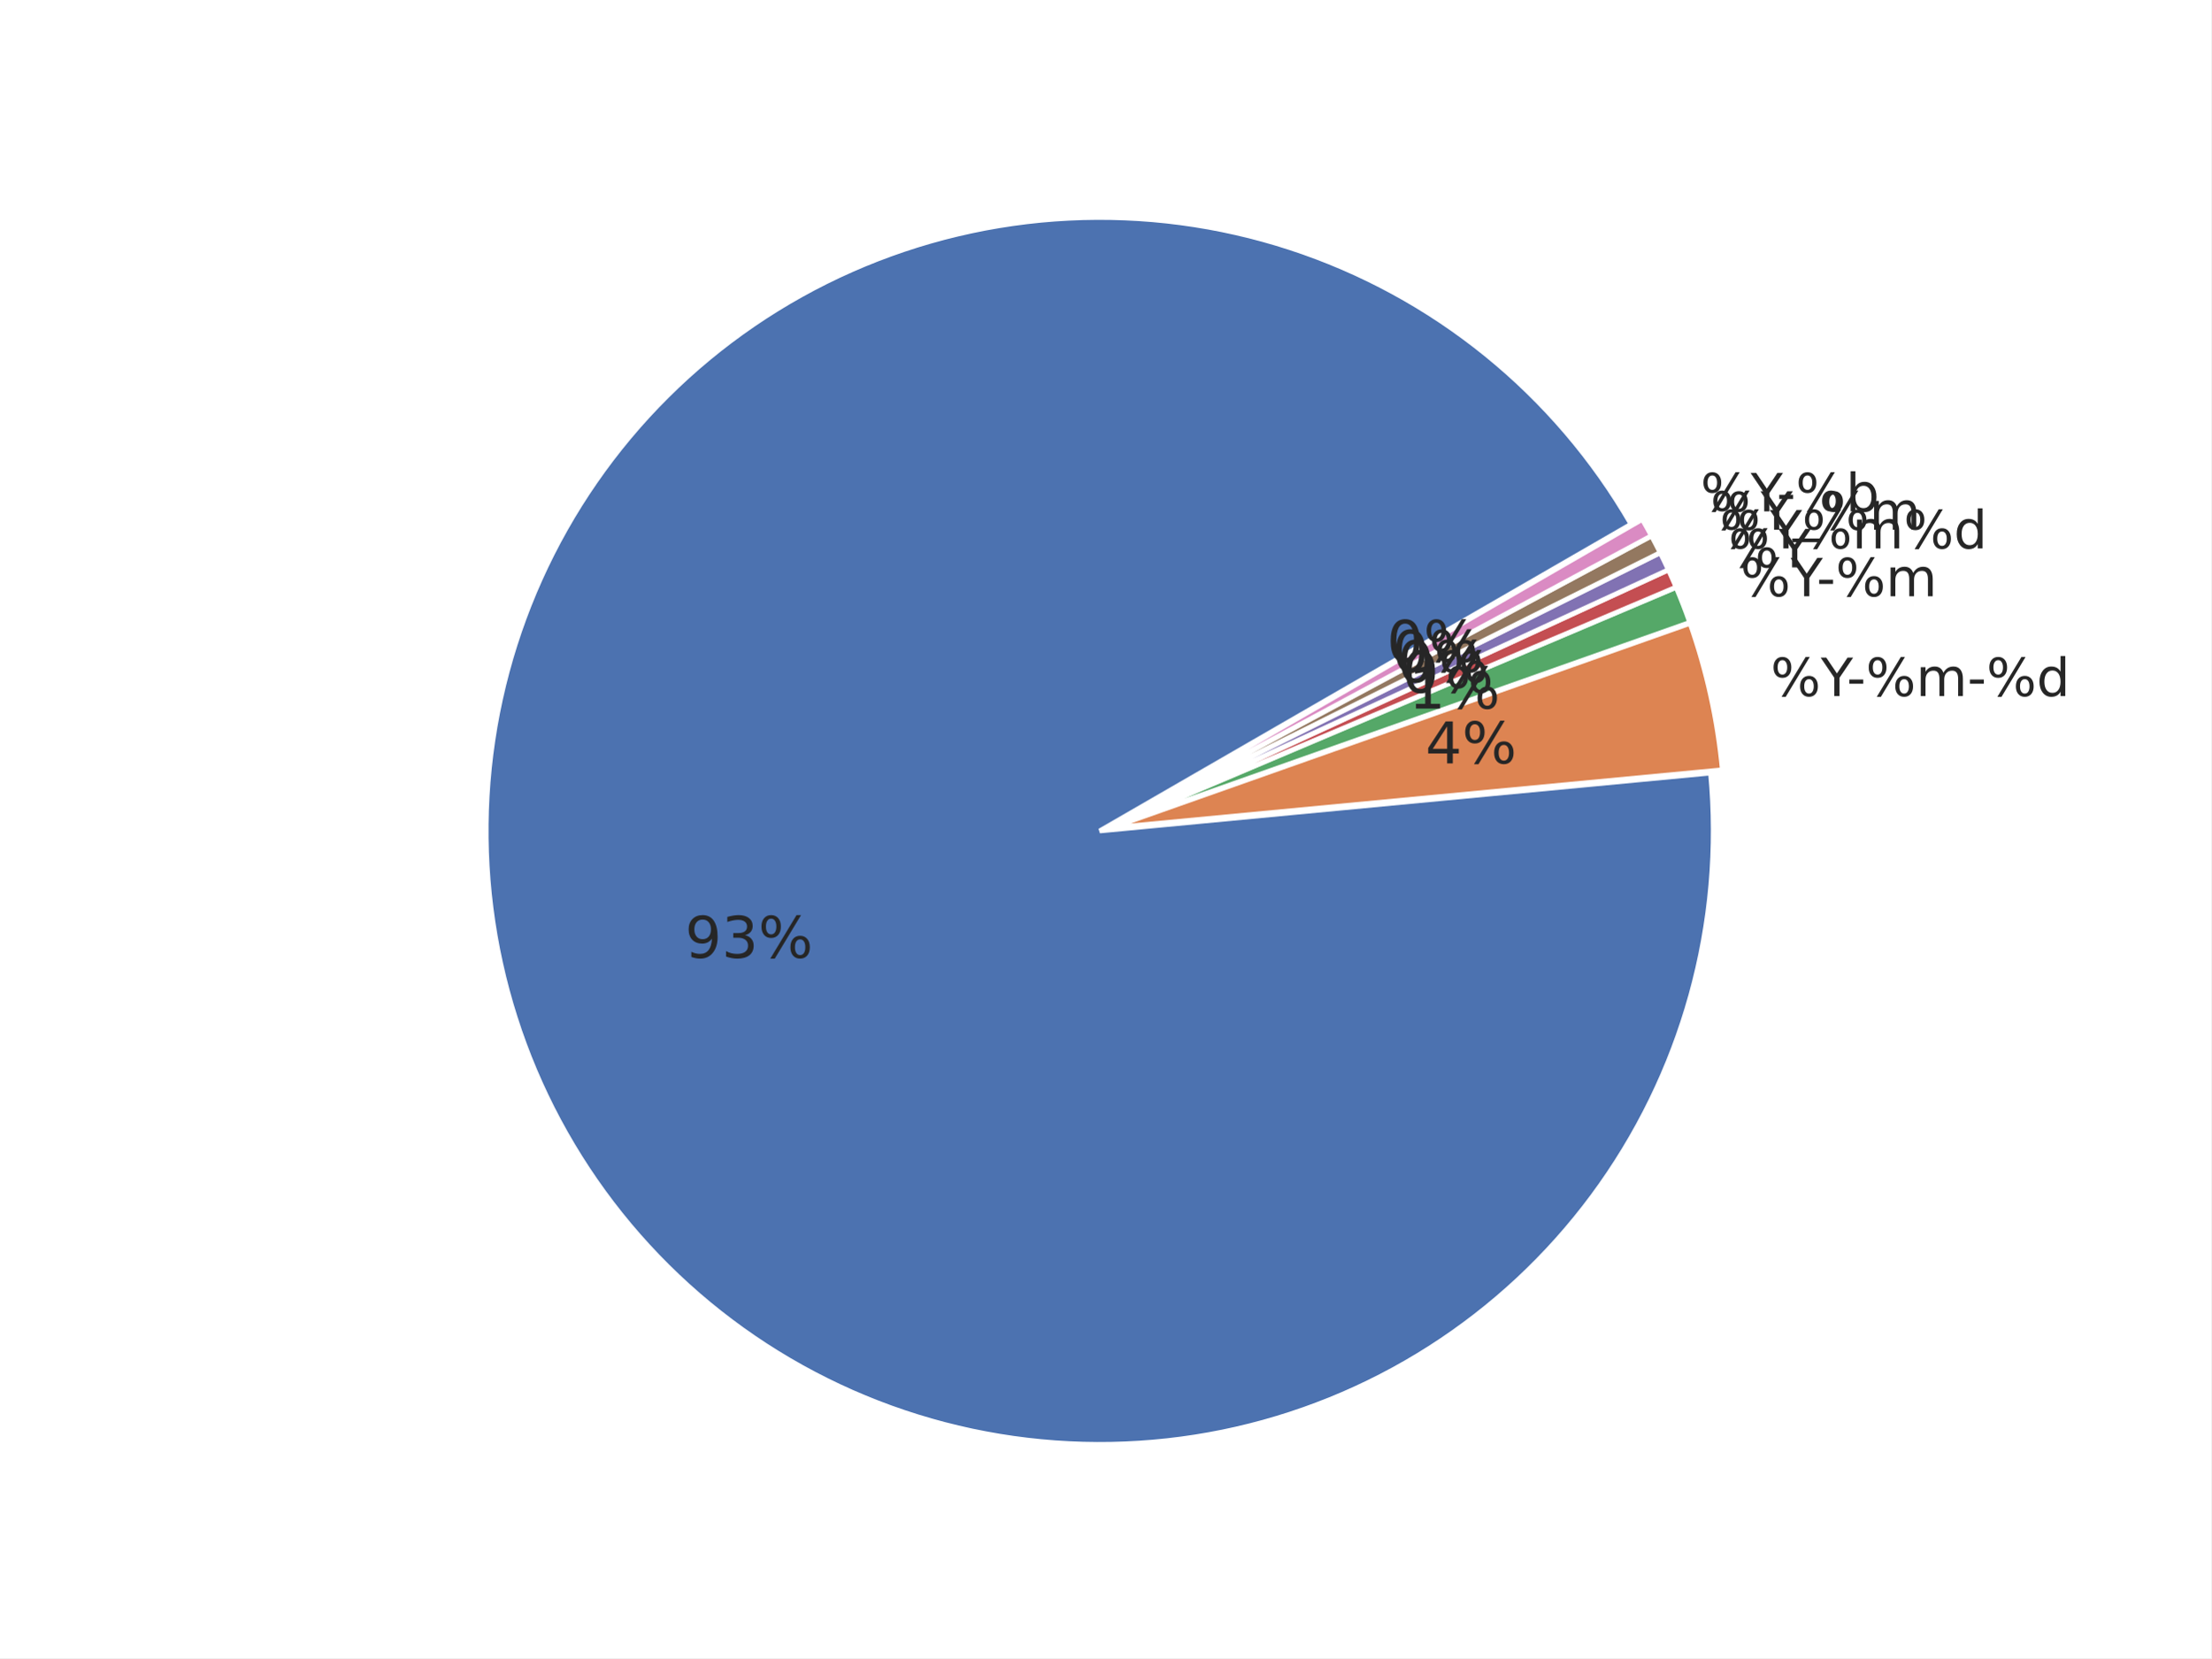
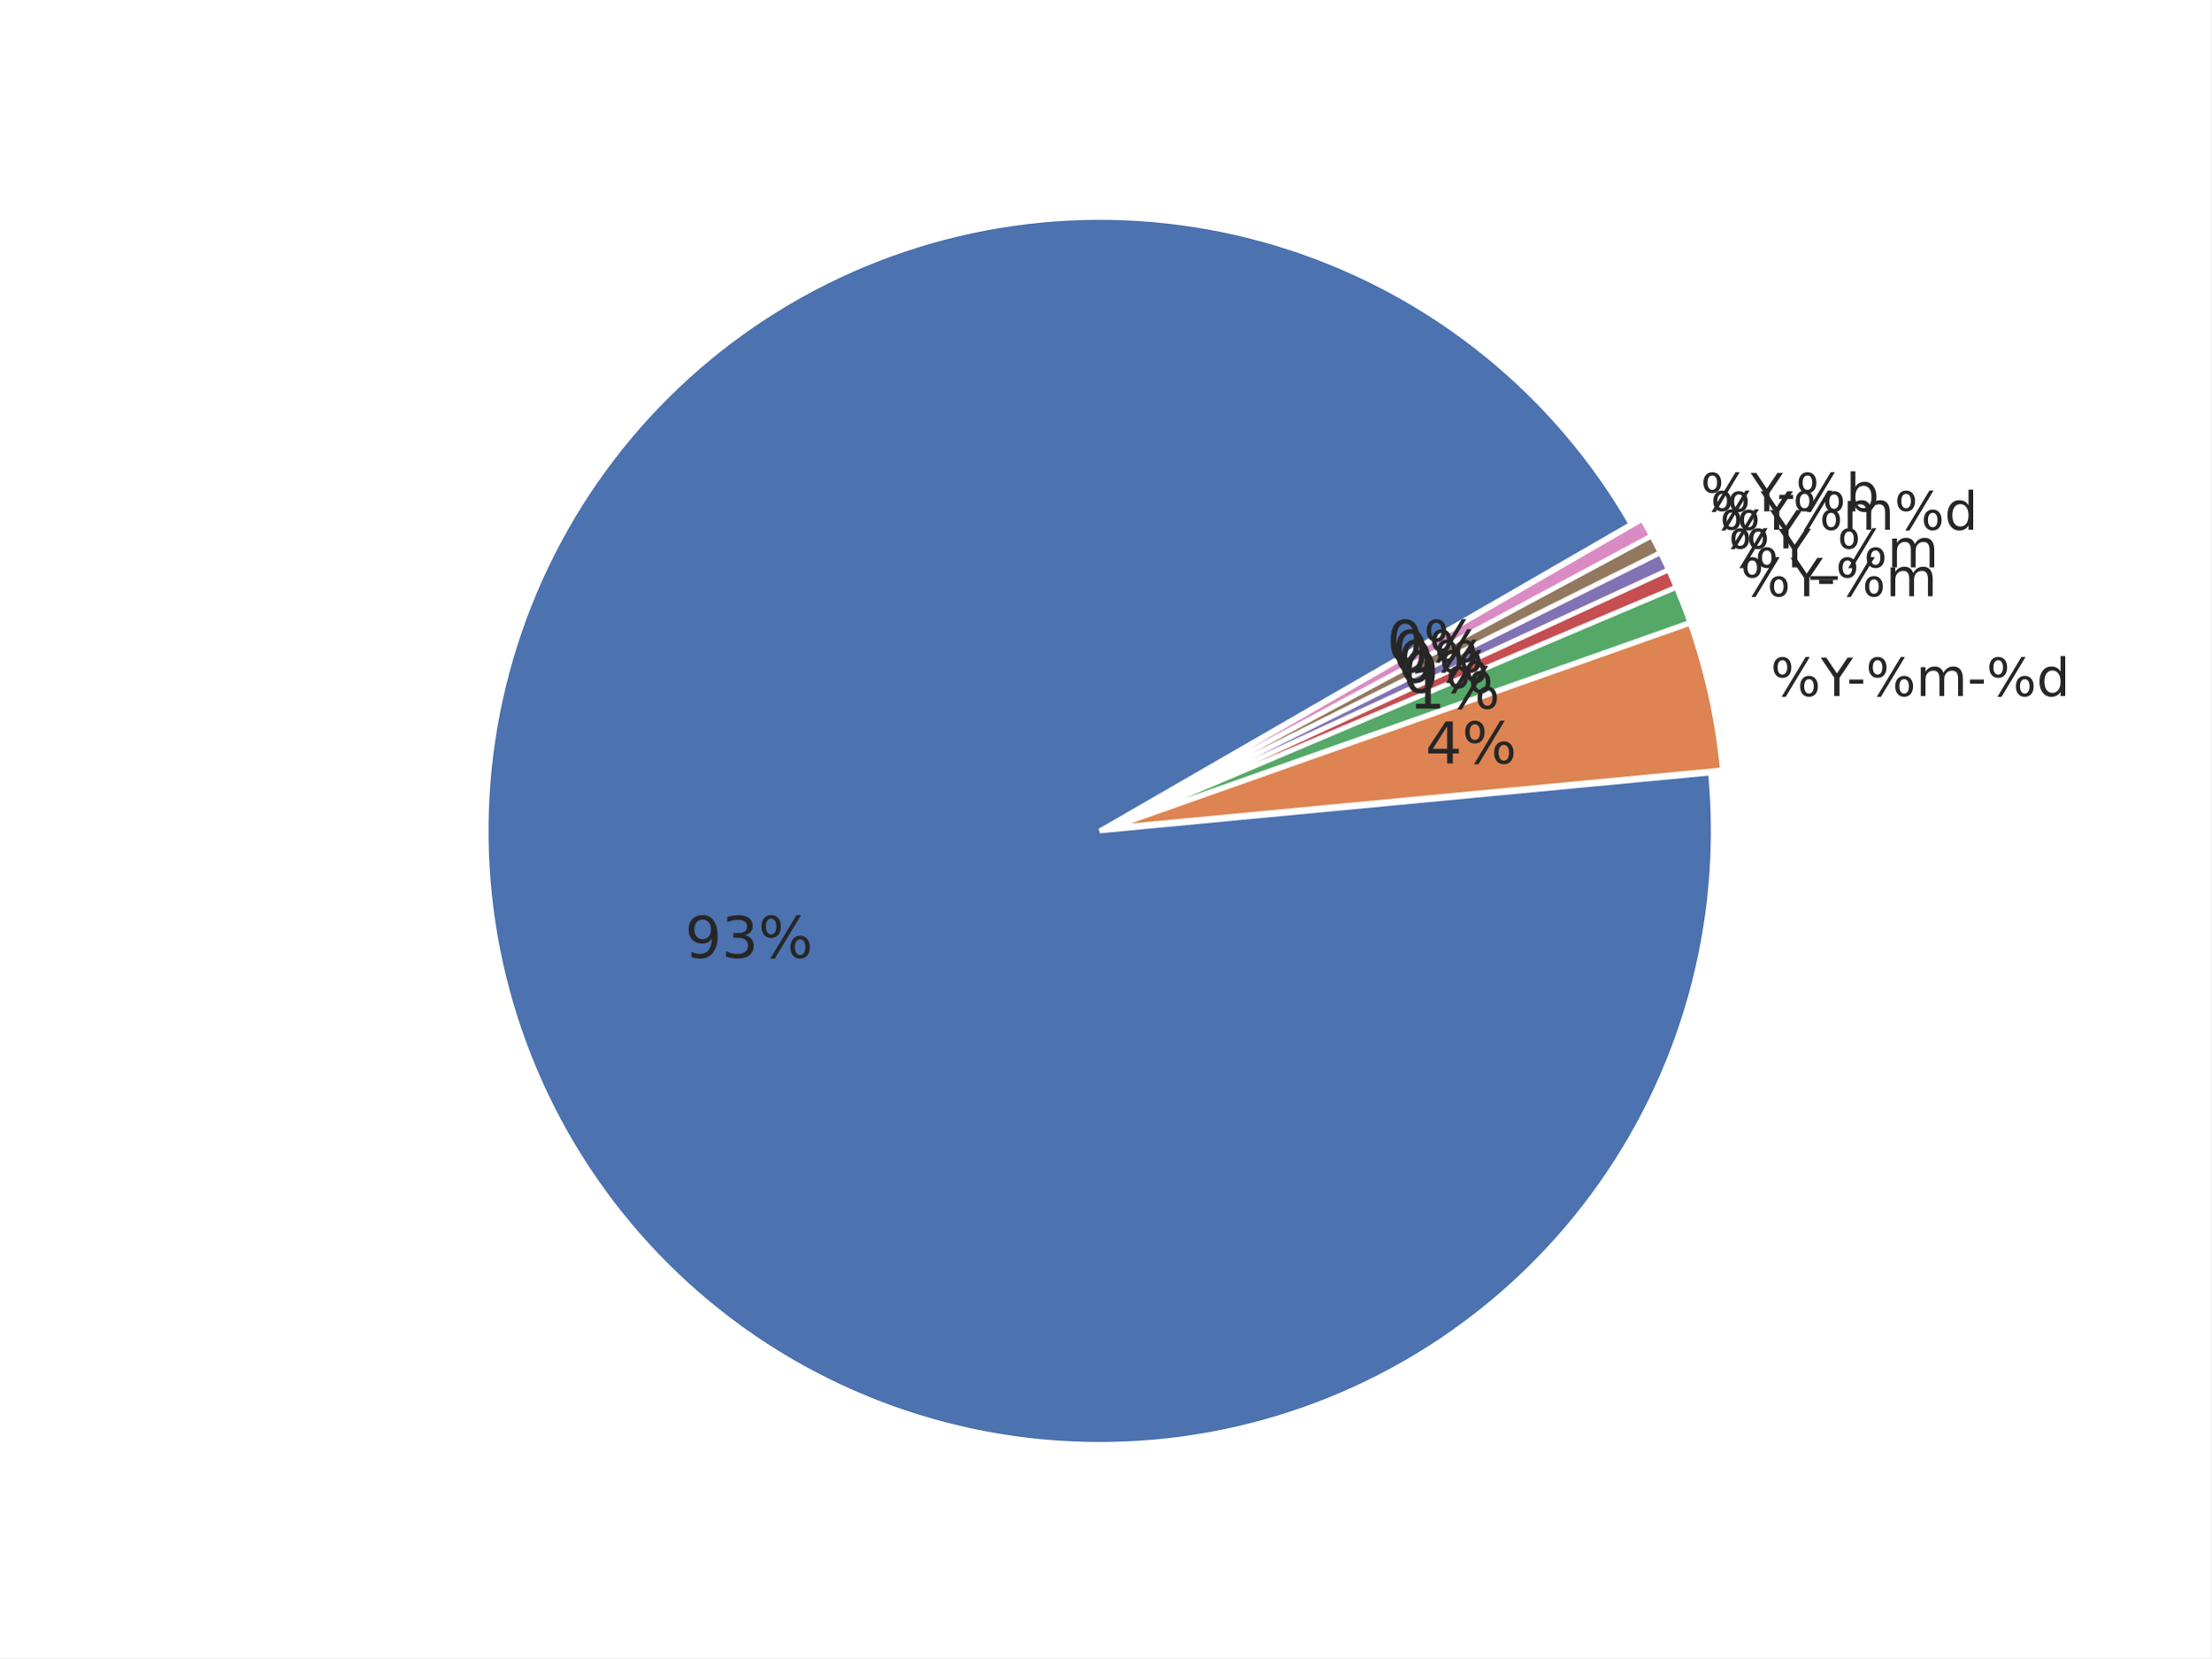
<svg xmlns="http://www.w3.org/2000/svg" xmlns:xlink="http://www.w3.org/1999/xlink" width="460.8pt" height="345.6pt" viewBox="0 0 460.8 345.6" version="1.1">
  <defs>
    <style type="text/css">*{stroke-linejoin: round; stroke-linecap: butt}</style>
  </defs>
  <g id="figure_1">
    <g id="patch_1">
      <path d="M 0 345.6  L 460.8 345.6  L 460.8 0  L 0 0  z " style="fill: #ffffff" />
    </g>
    <g id="axes_1">
      <g id="matplotlib.axis_1" />
      <g id="matplotlib.axis_2" />
      <g id="patch_2">
        <path d="M 339.922 109.253  C 332.103 95.709 321.865 83.715 309.718 73.865  C 297.571 64.016 283.719 56.478 268.852 51.626  C 253.985 46.774 238.353 44.691 222.734 45.48  C 207.115 46.268 191.773 49.915 177.47 56.24  C 163.167 62.564 150.145 71.459 139.052 82.482  C 127.958 93.504 118.981 106.469 112.565 120.732  C 106.15 134.994 102.405 150.313 101.516 165.926  C 100.628 181.539 102.612 197.184 107.368 212.082  C 112.125 226.98 119.574 240.879 129.346 253.089  C 139.118 265.299 151.047 275.613 164.54 283.519  C 178.033 291.424 192.863 296.788 208.292 299.343  C 223.72 301.898 239.487 301.601 254.809 298.467  C 270.13 295.333 284.747 289.414 297.933 281.006  C 311.119 272.598 322.652 261.841 331.956 249.272  C 341.261 236.703 348.182 222.532 352.374 207.466  C 356.566 192.4 357.959 176.691 356.483 161.123  L 229.182 173.189  z " style="fill: #4c72b0; stroke: #ffffff; stroke-linejoin: miter" />
      </g>
      <g id="patch_3">
        <path d="M 358.95 160.458  C 358.457 155.254 357.645 150.085 356.519 144.981  C 355.393 139.876 353.955 134.846 352.213 129.917  L 231.649 172.525  z " style="fill: #dd8452; stroke: #ffffff; stroke-linejoin: miter" />
      </g>
      <g id="patch_4">
        <path d="M 352.157 129.73  C 351.721 128.498 351.267 127.273 350.794 126.055  C 350.322 124.837 349.83 123.627 349.32 122.424  L 231.592 172.337  z " style="fill: #55a868; stroke: #ffffff; stroke-linejoin: miter" />
      </g>
      <g id="patch_5">
        <path d="M 349.298 122.369  C 349.043 121.768 348.783 121.169 348.519 120.571  C 348.255 119.974 347.986 119.378 347.713 118.785  L 231.569 172.283  z " style="fill: #c44e52; stroke: #ffffff; stroke-linejoin: miter" />
      </g>
      <g id="patch_6">
        <path d="M 347.696 118.75  C 347.423 118.156 347.145 117.565 346.863 116.976  C 346.58 116.387 346.294 115.8 346.002 115.215  L 231.553 172.247  z " style="fill: #8172b3; stroke: #ffffff; stroke-linejoin: miter" />
      </g>
      <g id="patch_7">
        <path d="M 345.985 115.18  C 345.693 114.596 345.398 114.013 345.097 113.433  C 344.797 112.853 344.492 112.275 344.183 111.7  L 231.536 172.212  z " style="fill: #937860; stroke: #ffffff; stroke-linejoin: miter" />
      </g>
      <g id="patch_8">
        <path d="M 344.165 111.665  C 343.856 111.09 343.542 110.517 343.224 109.946  C 342.906 109.376 342.584 108.807 342.257 108.242  L 231.517 172.178  z " style="fill: #da8bc3; stroke: #ffffff; stroke-linejoin: miter" />
      </g>
      <g id="text_1">
        <g style="fill: #262626" transform="translate(369.006 145.0844) scale(0.11 -0.11)">
          <defs>
            <path id="DejaVuSans-8" d="M 4653 2053  Q 4381 2053 4226 1822  Q 4072 1591 4072 1178  Q 4072 772 4226 539  Q 4381 306 4653 306  Q 4919 306 5073 539  Q 5228 772 5228 1178  Q 5228 1588 5073 1820  Q 4919 2053 4653 2053  z M 4653 2450  Q 5147 2450 5437 2106  Q 5728 1763 5728 1178  Q 5728 594 5436 251  Q 5144 -91 4653 -91  Q 4153 -91 3862 251  Q 3572 594 3572 1178  Q 3572 1766 3864 2108  Q 4156 2450 4653 2450  z M 1428 4353  Q 1159 4353 1004 4120  Q 850 3888 850 3481  Q 850 3069 1003 2837  Q 1156 2606 1428 2606  Q 1700 2606 1854 2837  Q 2009 3069 2009 3481  Q 2009 3884 1853 4118  Q 1697 4353 1428 4353  z M 4250 4750  L 4750 4750  L 1831 -91  L 1331 -91  L 4250 4750  z M 1428 4750  Q 1922 4750 2215 4408  Q 2509 4066 2509 3481  Q 2509 2891 2217 2550  Q 1925 2209 1428 2209  Q 931 2209 642 2551  Q 353 2894 353 3481  Q 353 4063 643 4406  Q 934 4750 1428 4750  z " transform="scale(0.015625)" />
            <path id="DejaVuSans-3c" d="M -13 4666  L 666 4666  L 1959 2747  L 3244 4666  L 3922 4666  L 2272 2222  L 2272 0  L 1638 0  L 1638 2222  L -13 4666  z " transform="scale(0.015625)" />
            <path id="DejaVuSans-10" d="M 313 2009  L 1997 2009  L 1997 1497  L 313 1497  L 313 2009  z " transform="scale(0.015625)" />
            <path id="DejaVuSans-50" d="M 3328 2828  Q 3544 3216 3844 3400  Q 4144 3584 4550 3584  Q 5097 3584 5394 3201  Q 5691 2819 5691 2113  L 5691 0  L 5113 0  L 5113 2094  Q 5113 2597 4934 2840  Q 4756 3084 4391 3084  Q 3944 3084 3684 2787  Q 3425 2491 3425 1978  L 3425 0  L 2847 0  L 2847 2094  Q 2847 2600 2669 2842  Q 2491 3084 2119 3084  Q 1678 3084 1418 2786  Q 1159 2488 1159 1978  L 1159 0  L 581 0  L 581 3500  L 1159 3500  L 1159 2956  Q 1356 3278 1631 3431  Q 1906 3584 2284 3584  Q 2666 3584 2933 3390  Q 3200 3197 3328 2828  z " transform="scale(0.015625)" />
            <path id="DejaVuSans-47" d="M 2906 2969  L 2906 4863  L 3481 4863  L 3481 0  L 2906 0  L 2906 525  Q 2725 213 2448 61  Q 2172 -91 1784 -91  Q 1150 -91 751 415  Q 353 922 353 1747  Q 353 2572 751 3078  Q 1150 3584 1784 3584  Q 2172 3584 2448 3432  Q 2725 3281 2906 2969  z M 947 1747  Q 947 1113 1208 752  Q 1469 391 1925 391  Q 2381 391 2643 752  Q 2906 1113 2906 1747  Q 2906 2381 2643 2742  Q 2381 3103 1925 3103  Q 1469 3103 1208 2742  Q 947 2381 947 1747  z " transform="scale(0.015625)" />
          </defs>
          <use xlink:href="#DejaVuSans-8" />
          <use xlink:href="#DejaVuSans-3c" transform="translate(95.01562 0)" />
          <use xlink:href="#DejaVuSans-10" transform="translate(144.2344 0)" />
          <use xlink:href="#DejaVuSans-8" transform="translate(180.3125 0)" />
          <use xlink:href="#DejaVuSans-50" transform="translate(275.3281 0)" />
          <use xlink:href="#DejaVuSans-10" transform="translate(372.7344 0)" />
          <use xlink:href="#DejaVuSans-8" transform="translate(408.8125 0)" />
          <use xlink:href="#DejaVuSans-47" transform="translate(503.8281 0)" />
        </g>
      </g>
      <g id="text_2">
        <g style="fill: #262626" transform="translate(362.7146 124.2841) scale(0.11 -0.11)">
          <use xlink:href="#DejaVuSans-8" />
          <use xlink:href="#DejaVuSans-3c" transform="translate(95.01562 0)" />
          <use xlink:href="#DejaVuSans-10" transform="translate(144.2344 0)" />
          <use xlink:href="#DejaVuSans-8" transform="translate(180.3125 0)" />
          <use xlink:href="#DejaVuSans-50" transform="translate(275.3281 0)" />
        </g>
      </g>
      <g id="text_3">
        <g style="fill: #262626" transform="translate(360.2138 118.2574) scale(0.11 -0.11)">
-           <use xlink:href="#DejaVuSans-8" />
-           <use xlink:href="#DejaVuSans-3c" transform="translate(95.01562 0)" />
-         </g>
-       </g>
-       <g id="text_4">
-         <g style="fill: #262626" transform="translate(358.3938 114.3067) scale(0.11 -0.11)">
-           <use xlink:href="#DejaVuSans-8" />
-           <use xlink:href="#DejaVuSans-3c" transform="translate(95.01562 0)" />
-           <use xlink:href="#DejaVuSans-8" transform="translate(156.0938 0)" />
-           <use xlink:href="#DejaVuSans-50" transform="translate(251.1094 0)" />
-           <use xlink:href="#DejaVuSans-8" transform="translate(348.5156 0)" />
-           <use xlink:href="#DejaVuSans-47" transform="translate(443.5312 0)" />
-         </g>
-       </g>
-       <g id="text_5">
-         <g style="fill: #262626" transform="translate(356.4536 110.4127) scale(0.11 -0.11)">
          <defs>
            <path id="DejaVuSans-42" d="M 3263 -1063  L 3263 -1509  L -63 -1509  L -63 -1063  L 3263 -1063  z " transform="scale(0.015625)" />
          </defs>
          <use xlink:href="#DejaVuSans-8" />
          <use xlink:href="#DejaVuSans-3c" transform="translate(95.01562 0)" />
          <use xlink:href="#DejaVuSans-42" transform="translate(156.0938 0)" />
          <use xlink:href="#DejaVuSans-8" transform="translate(206.0938 0)" />
          <use xlink:href="#DejaVuSans-50" transform="translate(301.1094 0)" />
+         </g>
+       </g>
+       <g id="text_4">
+         <g style="fill: #262626" transform="translate(358.3938 114.3063) scale(0.11 -0.11)">
+           <use xlink:href="#DejaVuSans-8" />
+           <use xlink:href="#DejaVuSans-3c" transform="translate(95.01562 0)" />
+         </g>
+       </g>
+       <g id="text_5">
+         <g style="fill: #262626" transform="translate(356.4536 110.4132) scale(0.11 -0.11)">
+           <use xlink:href="#DejaVuSans-8" />
+           <use xlink:href="#DejaVuSans-3c" transform="translate(95.01562 0)" />
+           <use xlink:href="#DejaVuSans-8" transform="translate(156.0938 0)" />
+           <use xlink:href="#DejaVuSans-50" transform="translate(251.1094 0)" />
+           <use xlink:href="#DejaVuSans-8" transform="translate(348.5156 0)" />
+           <use xlink:href="#DejaVuSans-47" transform="translate(443.5312 0)" />
        </g>
      </g>
      <g id="text_6">
        <g style="fill: #262626" transform="translate(354.395 106.5809) scale(0.11 -0.11)">
          <defs>
            <path id="DejaVuSans-45" d="M 3116 1747  Q 3116 2381 2855 2742  Q 2594 3103 2138 3103  Q 1681 3103 1420 2742  Q 1159 2381 1159 1747  Q 1159 1113 1420 752  Q 1681 391 2138 391  Q 2594 391 2855 752  Q 3116 1113 3116 1747  z M 1159 2969  Q 1341 3281 1617 3432  Q 1894 3584 2278 3584  Q 2916 3584 3314 3078  Q 3713 2572 3713 1747  Q 3713 922 3314 415  Q 2916 -91 2278 -91  Q 1894 -91 1617 61  Q 1341 213 1159 525  L 1159 0  L 581 0  L 581 4863  L 1159 4863  L 1159 2969  z " transform="scale(0.015625)" />
          </defs>
          <use xlink:href="#DejaVuSans-8" />
          <use xlink:href="#DejaVuSans-3c" transform="translate(95.01562 0)" />
          <use xlink:href="#DejaVuSans-10" transform="translate(144.2344 0)" />
          <use xlink:href="#DejaVuSans-8" transform="translate(180.3125 0)" />
          <use xlink:href="#DejaVuSans-45" transform="translate(275.3281 0)" />
        </g>
      </g>
      <g id="text_7">
        <g style="fill: #262626" transform="translate(142.7577 199.6418) scale(0.12 -0.12)">
          <defs>
            <path id="DejaVuSans-1c" d="M 703 97  L 703 672  Q 941 559 1184 500  Q 1428 441 1663 441  Q 2288 441 2617 861  Q 2947 1281 2994 2138  Q 2813 1869 2534 1725  Q 2256 1581 1919 1581  Q 1219 1581 811 2004  Q 403 2428 403 3163  Q 403 3881 828 4315  Q 1253 4750 1959 4750  Q 2769 4750 3195 4129  Q 3622 3509 3622 2328  Q 3622 1225 3098 567  Q 2575 -91 1691 -91  Q 1453 -91 1209 -44  Q 966 3 703 97  z M 1959 2075  Q 2384 2075 2632 2365  Q 2881 2656 2881 3163  Q 2881 3666 2632 3958  Q 2384 4250 1959 4250  Q 1534 4250 1286 3958  Q 1038 3666 1038 3163  Q 1038 2656 1286 2365  Q 1534 2075 1959 2075  z " transform="scale(0.015625)" />
            <path id="DejaVuSans-16" d="M 2597 2516  Q 3050 2419 3304 2112  Q 3559 1806 3559 1356  Q 3559 666 3084 287  Q 2609 -91 1734 -91  Q 1441 -91 1130 -33  Q 819 25 488 141  L 488 750  Q 750 597 1062 519  Q 1375 441 1716 441  Q 2309 441 2620 675  Q 2931 909 2931 1356  Q 2931 1769 2642 2001  Q 2353 2234 1838 2234  L 1294 2234  L 1294 2753  L 1863 2753  Q 2328 2753 2575 2939  Q 2822 3125 2822 3475  Q 2822 3834 2567 4026  Q 2313 4219 1838 4219  Q 1578 4219 1281 4162  Q 984 4106 628 3988  L 628 4550  Q 988 4650 1302 4700  Q 1616 4750 1894 4750  Q 2613 4750 3031 4423  Q 3450 4097 3450 3541  Q 3450 3153 3228 2886  Q 3006 2619 2597 2516  z " transform="scale(0.015625)" />
          </defs>
          <use xlink:href="#DejaVuSans-1c" />
          <use xlink:href="#DejaVuSans-16" transform="translate(63.625 0)" />
          <use xlink:href="#DejaVuSans-8" transform="translate(127.25 0)" />
        </g>
      </g>
      <g id="text_8">
        <g style="fill: #262626" transform="translate(297.0524 159.1155) scale(0.12 -0.12)">
          <defs>
            <path id="DejaVuSans-17" d="M 2419 4116  L 825 1625  L 2419 1625  L 2419 4116  z M 2253 4666  L 3047 4666  L 3047 1625  L 3713 1625  L 3713 1100  L 3047 1100  L 3047 0  L 2419 0  L 2419 1100  L 313 1100  L 313 1709  L 2253 4666  z " transform="scale(0.015625)" />
          </defs>
          <use xlink:href="#DejaVuSans-17" />
          <use xlink:href="#DejaVuSans-8" transform="translate(63.625 0)" />
        </g>
      </g>
      <g id="text_9">
        <g style="fill: #262626" transform="translate(293.595 147.685) scale(0.12 -0.12)">
          <defs>
            <path id="DejaVuSans-14" d="M 794 531  L 1825 531  L 1825 4091  L 703 3866  L 703 4441  L 1819 4666  L 2450 4666  L 2450 531  L 3481 531  L 3481 0  L 794 0  L 794 531  z " transform="scale(0.015625)" />
          </defs>
          <use xlink:href="#DejaVuSans-14" />
          <use xlink:href="#DejaVuSans-8" transform="translate(63.625 0)" />
        </g>
      </g>
      <g id="text_10">
        <g style="fill: #262626" transform="translate(292.2207 144.3731) scale(0.12 -0.12)">
          <defs>
            <path id="DejaVuSans-13" d="M 2034 4250  Q 1547 4250 1301 3770  Q 1056 3291 1056 2328  Q 1056 1369 1301 889  Q 1547 409 2034 409  Q 2525 409 2770 889  Q 3016 1369 3016 2328  Q 3016 3291 2770 3770  Q 2525 4250 2034 4250  z M 2034 4750  Q 2819 4750 3233 4129  Q 3647 3509 3647 2328  Q 3647 1150 3233 529  Q 2819 -91 2034 -91  Q 1250 -91 836 529  Q 422 1150 422 2328  Q 422 3509 836 4129  Q 1250 4750 2034 4750  z " transform="scale(0.015625)" />
          </defs>
          <use xlink:href="#DejaVuSans-13" />
          <use xlink:href="#DejaVuSans-8" transform="translate(63.625 0)" />
        </g>
      </g>
      <g id="text_11">
        <g style="fill: #262626" transform="translate(291.2205 142.2017) scale(0.12 -0.12)">
          <use xlink:href="#DejaVuSans-13" />
          <use xlink:href="#DejaVuSans-8" transform="translate(63.625 0)" />
        </g>
      </g>
      <g id="text_12">
        <g style="fill: #262626" transform="translate(290.1542 140.062) scale(0.12 -0.12)">
          <use xlink:href="#DejaVuSans-13" />
          <use xlink:href="#DejaVuSans-8" transform="translate(63.625 0)" />
        </g>
      </g>
      <g id="text_13">
        <g style="fill: #262626" transform="translate(289.0229 137.956) scale(0.12 -0.12)">
          <use xlink:href="#DejaVuSans-13" />
          <use xlink:href="#DejaVuSans-8" transform="translate(63.625 0)" />
        </g>
      </g>
    </g>
  </g>
</svg>
